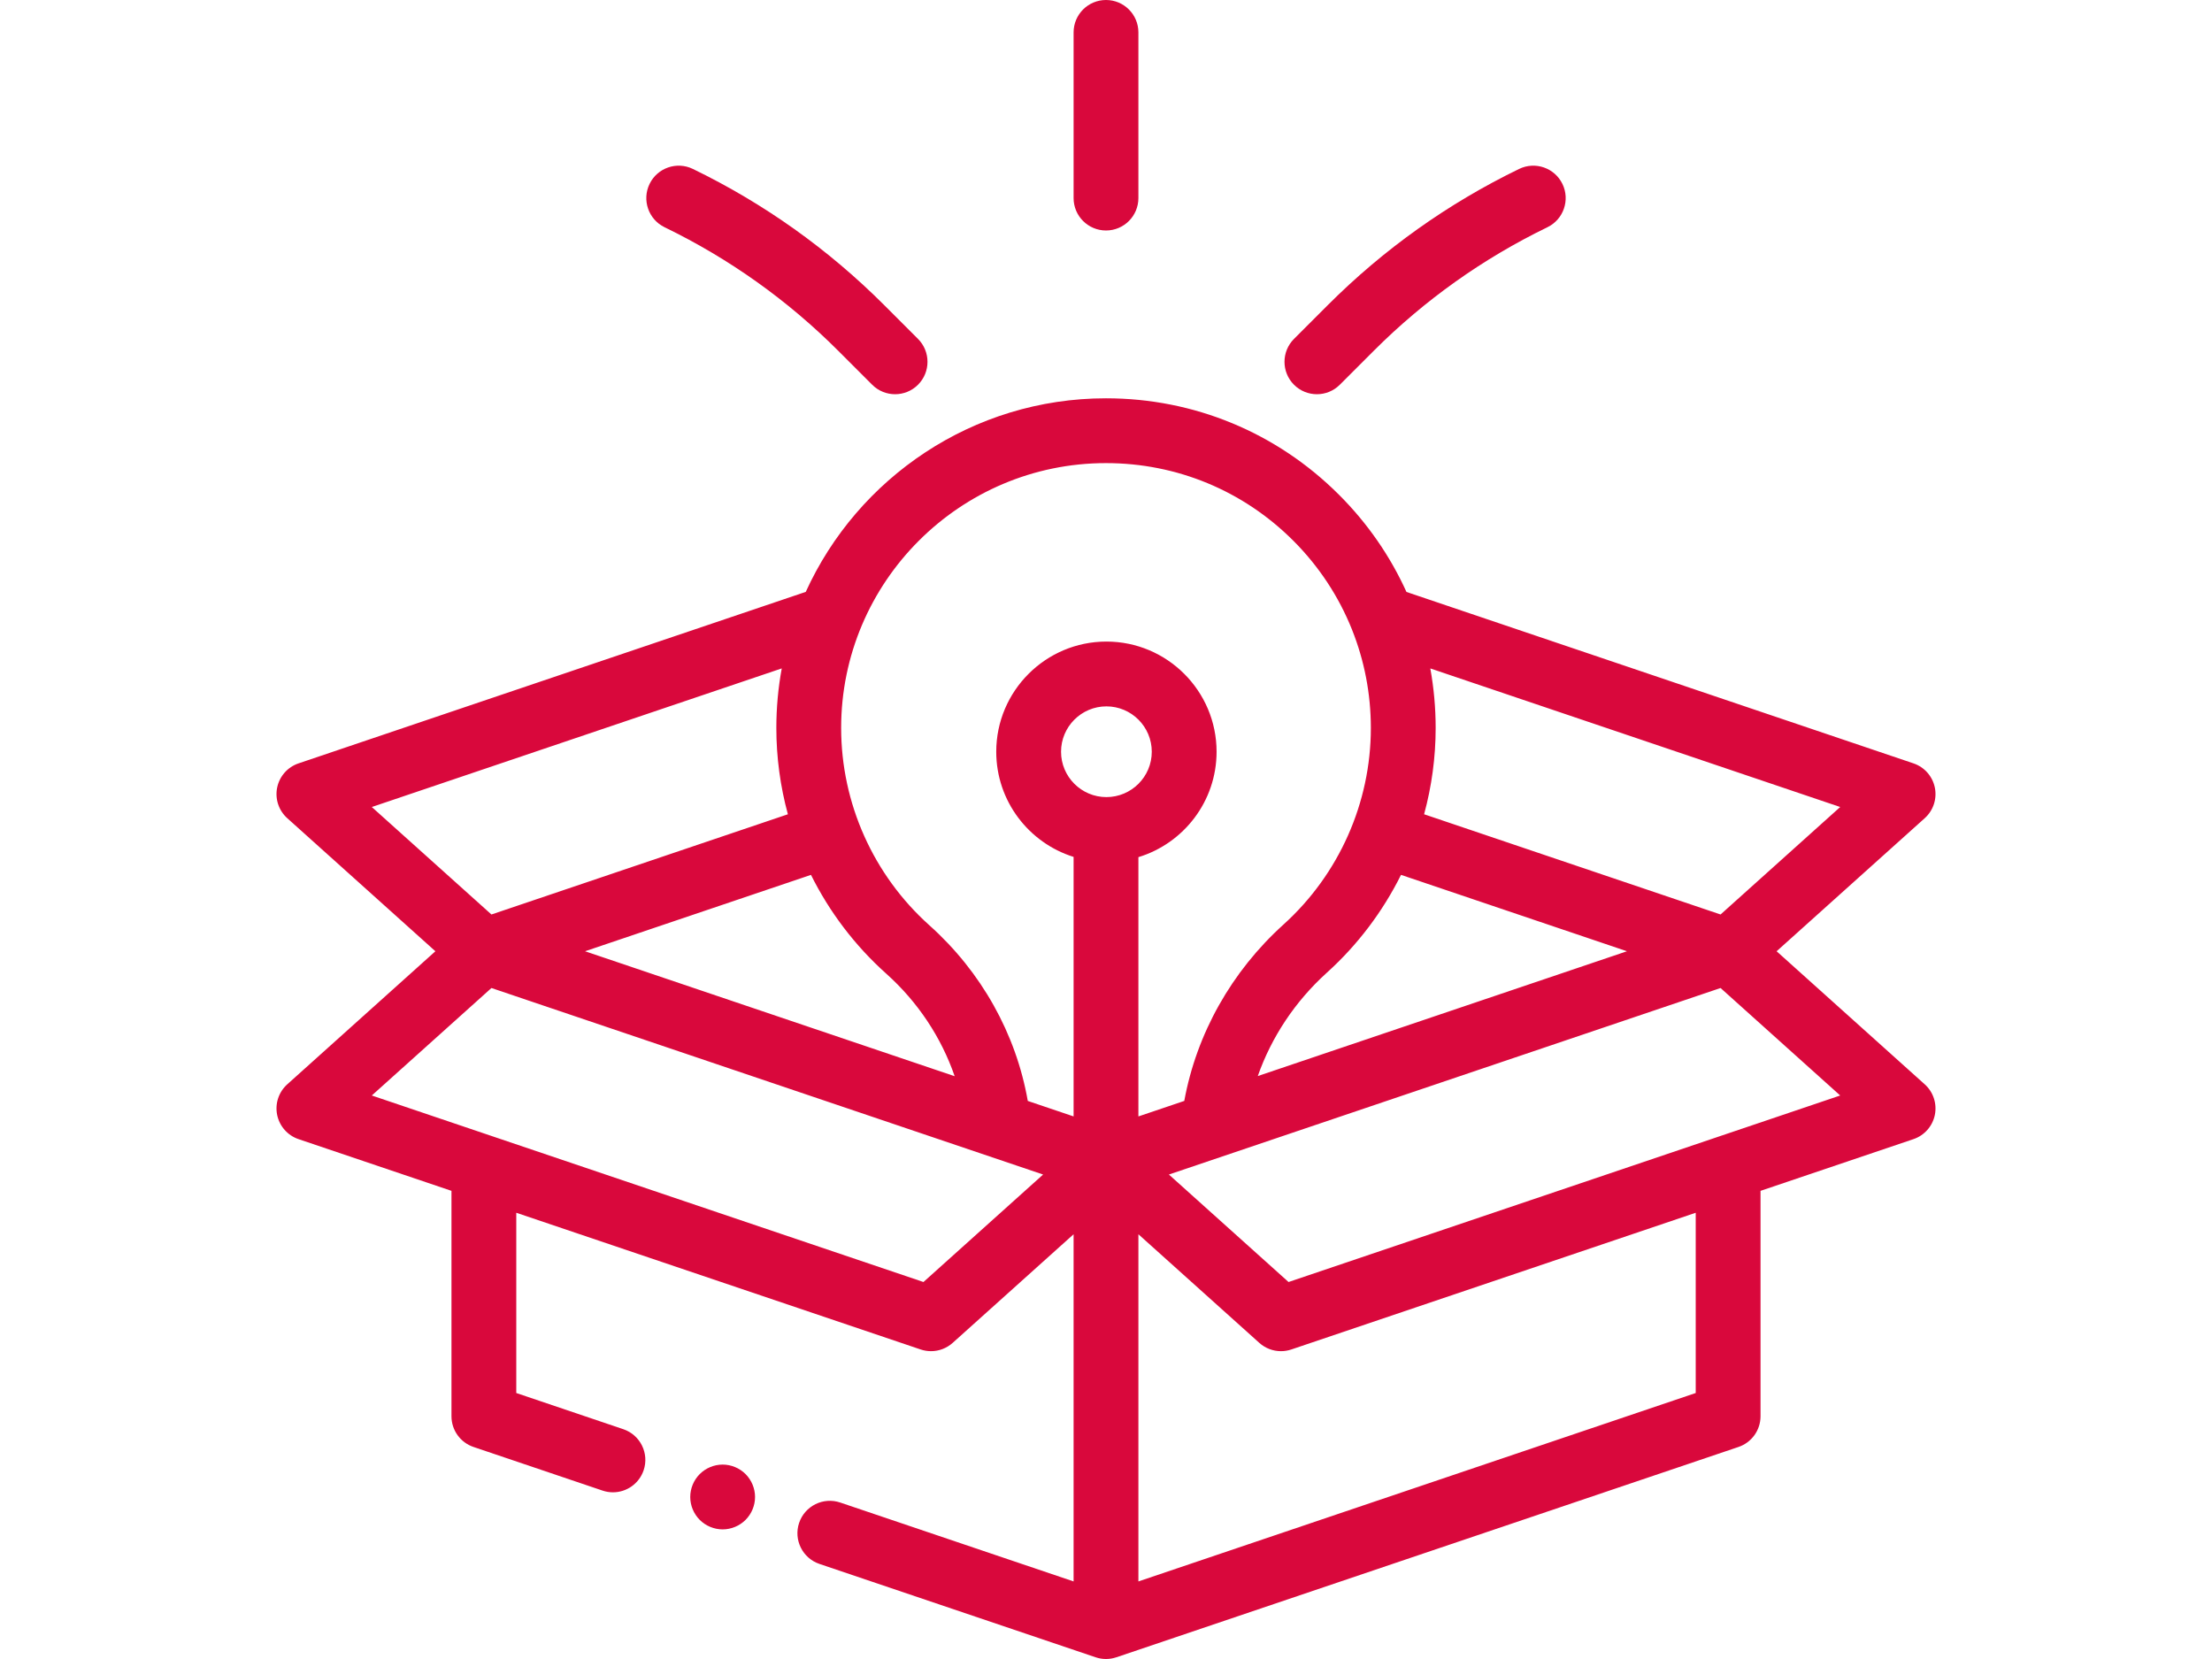
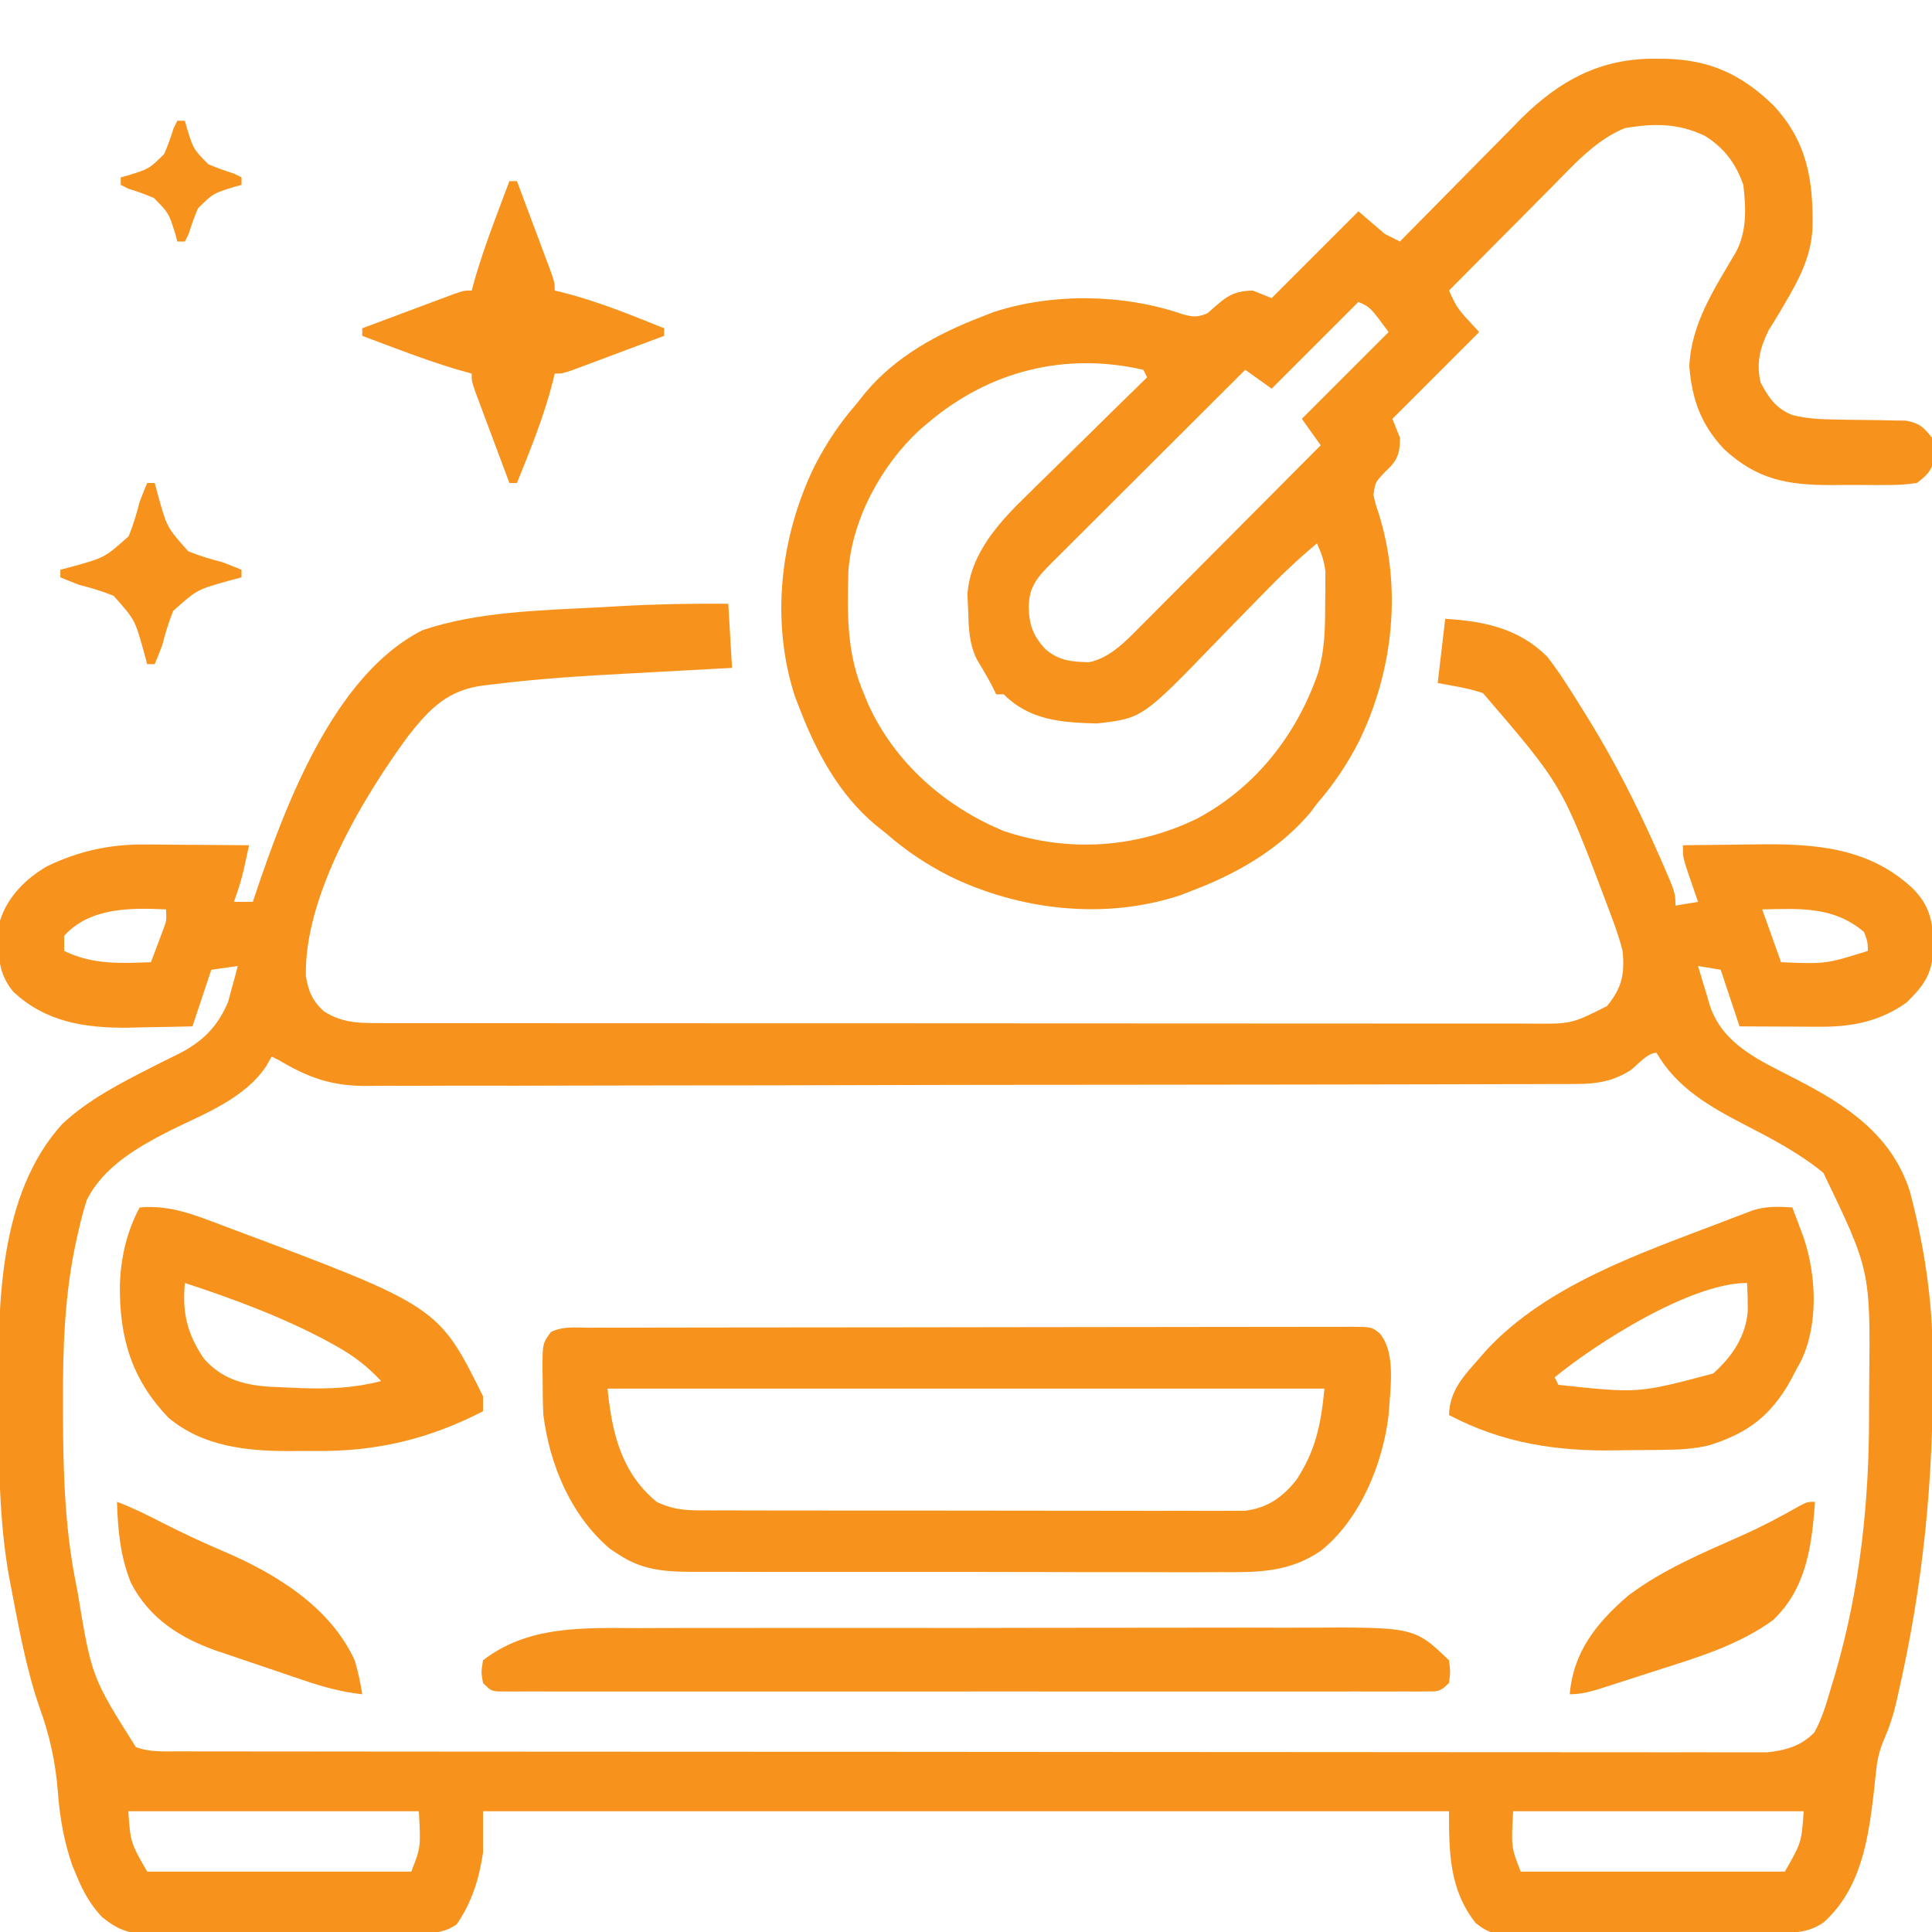
- <svg xmlns="http://www.w3.org/2000/svg" version="1.1" id="Layer_1" x="0px" y="0px" width="1600px" height="1200px" viewBox="0 0 1600 1200" enable-background="new 0 0 1600 1200" xml:space="preserve">
-   <g id="XMLID_1357_">
-     <g id="XMLID_267_">
-       <path id="XMLID_268_" fill="#D9083C" d="M522.71,1059.373c-6.164,0-12.211,2.505-16.57,6.867    c-4.359,4.359-6.867,10.406-6.867,16.57s2.508,12.211,6.867,16.568c4.359,4.359,10.406,6.87,16.57,6.87s12.211-2.508,16.57-6.87    c4.359-4.357,6.867-10.404,6.867-16.568s-2.508-12.211-6.867-16.57C534.921,1061.881,528.874,1059.373,522.71,1059.373z" />
-       <path id="XMLID_291_" fill="#D9083C" d="M1392.224,784.327l-107.154-96.26l107.154-96.26c6.197-5.566,8.972-14.002,7.294-22.16    c-1.678-8.156-7.561-14.81-15.45-17.48l-366.733-123.989c-11.707-25.833-28.094-49.612-48.755-70.263    c-45.037-45.021-104.901-69.813-168.581-69.813c-0.028,0-0.059,0-0.087,0c-96.358,0.035-179.54,57.539-217.08,140.015    L215.933,552.17c-7.891,2.667-13.772,9.321-15.45,17.48c-1.678,8.159,1.099,16.594,7.294,22.16l107.154,96.26l-107.154,96.258    c-6.197,5.566-8.974,14.004-7.294,22.16s7.561,14.81,15.45,17.48l110.629,37.404v163.047c0,10.05,6.408,18.984,15.93,22.205    l93.358,31.566c2.491,0.839,5.02,1.24,7.509,1.24c9.773,0,18.898-6.164,22.2-15.938c4.146-12.262-2.435-25.563-14.698-29.712    l-77.426-26.177V877.217l292.492,98.89c2.454,0.83,4.987,1.233,7.505,1.233c5.698,0,11.297-2.079,15.666-6.002l87.462-78.567    v251.125l-168.815-57.077c-12.27-4.137-25.566,2.435-29.709,14.698c-4.146,12.262,2.435,25.563,14.698,29.712l199.76,67.537    c2.449,0.827,4.983,1.233,7.505,1.233c2.538,0,5.06-0.422,7.467-1.233c0.014-0.002,0.026,0.002,0.04-0.002l449.999-152.142    c9.523-3.22,15.93-12.155,15.93-22.205V861.369l110.632-37.404c7.891-2.669,13.772-9.323,15.45-17.48    C1401.195,798.329,1398.42,789.894,1392.224,784.327z M1013.392,632.814l163.427,55.251l-267.032,90.283    c9.93-28.244,27.047-54.08,50.013-74.822C982.15,683.335,1000.223,659.265,1013.392,632.814z M1331.07,583.731l-86.543,77.742    l-214.434-72.497c5.489-20.18,8.358-41.161,8.358-62.423c0-14.602-1.319-28.997-3.87-43.064L1331.07,583.731z M799.931,334.98    c0.026,0,0.047,0,0.07,0c51.159,0,99.26,19.919,135.44,56.088c18.623,18.616,32.904,40.404,42.417,64.13    c0.035,0.091,0.07,0.183,0.105,0.274c8.909,22.315,13.613,46.333,13.613,71.083c0,54.08-23.037,105.904-63.199,142.186    c-37.631,33.991-62.871,78.996-71.758,127.584l-33.183,11.217V619.998c32.688-9.94,56.548-40.355,56.548-76.249    c0-43.941-35.747-79.687-79.687-79.687c-43.94,0-79.687,35.747-79.687,79.687c0,35.677,23.569,65.951,55.952,76.076V807.54    l-33.138-11.203c-8.501-48.501-33.539-93.354-71.13-126.996c-40.589-36.321-63.869-88.366-63.869-142.786    C608.423,420.958,694.331,335.017,799.931,334.98z M800.297,576.561c-18.094,0-32.812-14.719-32.812-32.812    c0-18.094,14.719-32.812,32.812-32.812c18.094,0,32.812,14.719,32.812,32.812C833.109,561.843,818.39,576.561,800.297,576.561z     M641.037,704.277c22.861,20.459,39.823,46.094,49.502,74.182l-267.358-90.391l163.418-55.249    C599.93,659.591,618.291,683.921,641.037,704.277z M565.458,483.477c-2.562,13.978-3.909,28.373-3.909,43.08    c0,21.272,2.862,42.251,8.346,62.426l-214.422,72.492l-86.543-77.742L565.458,483.477z M667.966,927.315L268.93,792.402    l86.543-77.744L754.509,849.57L667.966,927.315z M1226.561,1007.602l-403.124,136.291V892.77l87.462,78.572    c4.366,3.923,9.968,6.002,15.666,6.002c2.515,0,5.048-0.406,7.505-1.233l292.492-98.892V1007.602z M932.034,927.315    l-86.543-77.744l399.037-134.913l86.543,77.744L932.034,927.315z" />
-       <path id="XMLID_507_" fill="#D9083C" d="M952.551,285.156c5.998,0,11.998-2.29,16.573-6.865l24.478-24.476    c36.703-36.703,78.991-66.797,125.69-89.449c11.646-5.648,16.507-19.671,10.859-31.317s-19.669-16.509-31.317-10.859    c-51.415,24.937-97.973,58.071-138.379,98.479l-24.476,24.476c-9.152,9.152-9.155,23.993,0,33.145    C940.556,282.869,946.553,285.156,952.551,285.156z" />
-       <path id="XMLID_508_" fill="#D9083C" d="M480.706,164.367c46.701,22.652,88.99,52.746,125.693,89.449l24.476,24.476    c4.577,4.577,10.575,6.865,16.573,6.865s11.998-2.29,16.573-6.865c9.152-9.152,9.152-23.993,0-33.145l-24.476-24.476    c-40.409-40.409-86.965-73.54-138.379-98.479c-11.646-5.648-25.666-0.785-31.317,10.859    C464.199,144.698,469.06,158.718,480.706,164.367z" />
-       <path id="XMLID_509_" fill="#D9083C" d="M799.999,166.718c12.945,0,23.437-10.493,23.437-23.437V23.437    C823.436,10.493,812.943,0,799.999,0s-23.437,10.493-23.437,23.437v119.84C776.561,156.225,787.054,166.718,799.999,166.718z" />
-     </g>
-   </g>
+ <svg xmlns="http://www.w3.org/2000/svg" version="1.1" width="512" height="512">
+   <path d="M0 0 C0.33 5.61 0.66 11.22 1 17 C-1.145 17.113 -1.145 17.113 -3.333 17.228 C-8.749 17.515 -14.165 17.814 -19.581 18.117 C-21.904 18.245 -24.227 18.37 -26.551 18.492 C-38.504 19.12 -50.423 19.868 -62.305 21.355 C-63.2 21.458 -64.095 21.561 -65.018 21.667 C-74.358 22.942 -79.011 27.677 -84.707 34.891 C-96.826 51.324 -112.413 77.47 -111.941 98.629 C-111.301 102.634 -110.205 105.248 -107.188 108 C-102.614 110.869 -98.714 111.125 -93.394 111.129 C-92.271 111.132 -91.148 111.135 -89.99 111.138 C-88.761 111.137 -87.532 111.135 -86.266 111.134 C-84.302 111.137 -84.302 111.137 -82.298 111.141 C-78.665 111.147 -75.032 111.147 -71.399 111.145 C-67.48 111.145 -63.561 111.151 -59.642 111.155 C-51.964 111.164 -44.287 111.166 -36.609 111.167 C-30.368 111.168 -24.127 111.17 -17.887 111.173 C-0.193 111.182 17.5 111.186 35.193 111.185 C36.147 111.185 37.101 111.185 38.084 111.185 C39.039 111.185 39.994 111.185 40.978 111.185 C56.456 111.185 71.935 111.194 87.413 111.208 C103.306 111.223 119.198 111.23 135.091 111.229 C144.014 111.229 152.936 111.231 161.859 111.242 C169.456 111.251 177.053 111.253 184.65 111.247 C188.525 111.243 192.401 111.243 196.276 111.252 C200.479 111.261 204.682 111.255 208.885 111.247 C210.719 111.255 210.719 111.255 212.589 111.263 C223.452 111.367 223.452 111.367 232.875 106.625 C236.802 101.774 237.616 98.259 237 92 C236.13 88.483 234.909 85.135 233.625 81.75 C233.266 80.791 232.908 79.831 232.538 78.843 C220.91 48.004 220.91 48.004 200.016 23.695 C197.612 22.866 195.251 22.336 192.75 21.875 C190.399 21.442 190.399 21.442 188 21 C188.66 15.39 189.32 9.78 190 4 C200.246 4.594 209.503 6.528 217 14 C218.668 16.15 220.164 18.221 221.625 20.5 C222.045 21.147 222.466 21.795 222.899 22.462 C224.287 24.629 225.648 26.811 227 29 C227.472 29.764 227.945 30.528 228.432 31.314 C234.995 42.06 240.638 53.129 245.75 64.625 C246.276 65.805 246.802 66.986 247.343 68.202 C251 76.597 251 76.597 251 80 C252.98 79.67 254.96 79.34 257 79 C256.567 77.753 256.567 77.753 256.125 76.48 C255.754 75.394 255.382 74.307 255 73.188 C254.629 72.109 254.257 71.03 253.875 69.918 C253 67 253 67 253 64 C257.746 63.925 262.493 63.871 267.24 63.835 C268.848 63.82 270.457 63.8 272.066 63.774 C287.448 63.529 302.189 64.403 313.938 75.5 C318.345 79.918 319.303 84.295 319.375 90.438 C319.245 97.662 317.369 100.685 312.25 105.688 C305.259 110.662 297.885 112.136 289.387 112.098 C287.516 112.093 287.516 112.093 285.607 112.088 C284.314 112.08 283.02 112.071 281.688 112.062 C279.718 112.056 279.718 112.056 277.709 112.049 C274.473 112.037 271.236 112.019 268 112 C266.35 107.05 264.7 102.1 263 97 C261.02 96.67 259.04 96.34 257 96 C257.775 98.703 258.592 101.381 259.438 104.062 C259.648 104.815 259.859 105.567 260.076 106.342 C263.521 116.951 273.675 121.183 283 126 C296.384 132.914 308.197 140.635 313.094 155.578 C316.92 170.027 319.13 184.429 319.203 199.379 C319.21 200.34 319.217 201.301 319.225 202.292 C319.398 232.436 316.686 259.948 309.938 289.32 C309.787 289.992 309.637 290.664 309.483 291.356 C308.715 294.627 307.76 297.557 306.429 300.649 C305.124 303.71 304.517 306.015 304.191 309.293 C304.087 310.247 303.982 311.202 303.874 312.185 C303.771 313.176 303.668 314.167 303.562 315.188 C302.085 327.72 300.107 340.555 290.312 349.438 C286.178 352.231 282.919 352.166 278.05 352.193 C277.228 352.201 276.407 352.209 275.561 352.218 C272.836 352.243 270.111 352.259 267.387 352.273 C266.457 352.279 265.527 352.284 264.569 352.29 C259.649 352.316 254.728 352.336 249.808 352.35 C244.723 352.367 239.639 352.412 234.555 352.462 C230.647 352.496 226.74 352.508 222.832 352.513 C220.958 352.52 219.083 352.535 217.209 352.559 C214.585 352.591 211.963 352.591 209.339 352.583 C208.565 352.6 207.791 352.616 206.994 352.633 C202.984 352.587 201.218 352.177 198.062 349.618 C191.068 340.739 191 330.934 191 320 C106.52 320 22.04 320 -65 320 C-65 323.63 -65 327.26 -65 331 C-66.039 337.956 -67.974 344.212 -72 350 C-75.752 352.501 -78.702 352.296 -83.048 352.291 C-83.868 352.297 -84.688 352.304 -85.533 352.311 C-88.247 352.33 -90.961 352.334 -93.676 352.336 C-95.563 352.342 -97.45 352.349 -99.337 352.356 C-103.296 352.368 -107.254 352.372 -111.213 352.371 C-116.28 352.37 -121.347 352.398 -126.415 352.432 C-130.314 352.454 -134.213 352.458 -138.112 352.457 C-139.98 352.46 -141.848 352.469 -143.716 352.484 C-146.332 352.504 -148.947 352.498 -151.564 352.486 C-152.332 352.497 -153.101 352.508 -153.893 352.52 C-159.084 352.459 -161.99 351.255 -166 348 C-169.071 344.679 -170.914 341.422 -172.625 337.25 C-173.03 336.286 -173.435 335.322 -173.852 334.328 C-176.021 328.042 -177.123 321.836 -177.632 315.219 C-178.261 307.061 -179.765 300.086 -182.57 292.367 C-186.065 282.225 -187.978 271.513 -190 261 C-190.184 260.045 -190.367 259.091 -190.557 258.107 C-193.321 242.766 -193.306 227.288 -193.375 211.75 C-193.383 210.733 -193.391 209.717 -193.399 208.67 C-193.54 185.139 -193.191 156.334 -176.562 137.938 C-169.649 131.417 -160.885 126.949 -152.461 122.676 C-151.33 122.098 -151.33 122.098 -150.176 121.508 C-148.728 120.775 -147.274 120.058 -145.811 119.358 C-139.427 116.15 -135.294 112.124 -132.539 105.473 C-132.237 104.347 -131.936 103.222 -131.625 102.062 C-131.149 100.347 -131.149 100.347 -130.664 98.598 C-130.335 97.312 -130.335 97.312 -130 96 C-133.465 96.495 -133.465 96.495 -137 97 C-138.65 101.95 -140.3 106.9 -142 112 C-146.397 112.109 -150.79 112.188 -155.188 112.25 C-156.414 112.284 -157.641 112.317 -158.904 112.352 C-170.4 112.473 -180.902 110.893 -189.512 102.781 C-194.197 97.174 -193.543 91.002 -193 84 C-190.993 77.626 -186.149 72.807 -180.414 69.516 C-171.861 65.443 -163.687 63.673 -154.246 63.805 C-153.067 63.809 -153.067 63.809 -151.863 63.813 C-149.388 63.824 -146.913 63.849 -144.438 63.875 C-142.744 63.885 -141.051 63.894 -139.357 63.902 C-135.238 63.924 -131.119 63.959 -127 64 C-127.308 65.426 -127.618 66.852 -127.93 68.277 C-128.102 69.071 -128.275 69.865 -128.453 70.683 C-129.124 73.523 -130.015 76.255 -131 79 C-129.35 79 -127.7 79 -126 79 C-125.723 78.165 -125.723 78.165 -125.44 77.314 C-117.587 53.974 -104.66 18.865 -81 7 C-66.61 2.132 -50.242 1.779 -35.161 0.995 C-32.868 0.875 -30.577 0.745 -28.285 0.613 C-18.841 0.091 -9.459 -0.081 0 0 Z M-176 88 C-176 89.32 -176 90.64 -176 92 C-168.477 95.685 -161.167 95.287 -153 95 C-152.327 93.231 -151.662 91.46 -151 89.688 C-150.629 88.701 -150.257 87.715 -149.875 86.699 C-148.846 83.997 -148.846 83.997 -149 81 C-158.439 80.562 -169.136 80.449 -176 88 Z M274 81 C275.65 85.62 277.3 90.24 279 95 C290.859 95.485 290.859 95.485 302 92 C301.962 89.628 301.962 89.628 301 87 C292.969 80.144 283.986 80.792 274 81 Z M239.301 123.492 C234.782 126.454 230.35 127.25 225.017 127.263 C223.244 127.274 223.244 127.274 221.435 127.286 C220.145 127.284 218.856 127.283 217.527 127.281 C216.137 127.286 214.746 127.292 213.355 127.299 C209.538 127.315 205.721 127.319 201.904 127.32 C197.785 127.324 193.666 127.339 189.548 127.352 C180.543 127.379 171.539 127.392 162.535 127.4 C156.91 127.406 151.285 127.414 145.66 127.423 C130.08 127.448 114.5 127.468 98.92 127.475 C97.923 127.476 96.926 127.476 95.899 127.476 C94.9 127.477 93.901 127.477 92.871 127.478 C90.847 127.479 88.822 127.48 86.797 127.48 C85.793 127.481 84.789 127.481 83.754 127.482 C67.486 127.49 51.219 127.525 34.951 127.571 C18.24 127.619 1.529 127.644 -15.182 127.646 C-24.561 127.648 -33.94 127.659 -43.318 127.696 C-51.306 127.726 -59.293 127.737 -67.28 127.72 C-71.353 127.712 -75.425 127.714 -79.497 127.742 C-83.232 127.768 -86.966 127.765 -90.701 127.741 C-92.678 127.735 -94.655 127.759 -96.632 127.784 C-105.425 127.687 -111.479 125.488 -119 121 C-119.66 120.67 -120.32 120.34 -121 120 C-121.495 120.866 -121.99 121.733 -122.5 122.625 C-128.183 131.054 -138.526 135.012 -147.336 139.324 C-156.07 143.726 -165.451 148.96 -170 158 C-170.848 160.681 -171.54 163.205 -172.125 165.938 C-172.281 166.596 -172.437 167.254 -172.598 167.932 C-175.899 182.571 -176.369 197.006 -176.312 211.938 C-176.311 212.934 -176.309 213.931 -176.307 214.958 C-176.261 229.828 -175.86 244.361 -173 259 C-172.727 260.414 -172.727 260.414 -172.448 261.856 C-168.725 284.389 -168.725 284.389 -157 303 C-153.371 304.374 -149.619 304.128 -145.781 304.131 C-144.683 304.135 -144.683 304.135 -143.563 304.138 C-141.097 304.143 -138.631 304.142 -136.166 304.14 C-134.385 304.143 -132.605 304.146 -130.825 304.149 C-125.922 304.158 -121.019 304.159 -116.116 304.16 C-110.832 304.162 -105.548 304.169 -100.265 304.176 C-88.707 304.19 -77.149 304.196 -65.592 304.2 C-58.378 304.203 -51.164 304.207 -43.95 304.212 C-23.986 304.224 -4.021 304.234 15.943 304.238 C17.86 304.238 17.86 304.238 19.816 304.238 C21.098 304.238 22.379 304.239 23.699 304.239 C26.295 304.239 28.891 304.24 31.488 304.24 C33.419 304.241 33.419 304.241 35.39 304.241 C56.266 304.245 77.141 304.262 98.016 304.286 C119.438 304.309 140.86 304.322 162.282 304.323 C174.314 304.324 186.346 304.33 198.378 304.348 C208.621 304.363 218.865 304.368 229.109 304.36 C234.337 304.356 239.565 304.357 244.793 304.371 C249.578 304.384 254.363 304.383 259.148 304.37 C260.88 304.369 262.612 304.372 264.344 304.38 C266.697 304.391 269.05 304.384 271.403 304.372 C273.364 304.373 273.364 304.373 275.365 304.374 C280.202 303.876 284.358 302.7 287.832 299.103 C290.018 295.166 291.15 290.923 292.438 286.625 C292.744 285.606 293.05 284.588 293.366 283.538 C299.886 261.166 302.37 238.181 302.316 214.942 C302.313 212.134 302.336 209.327 302.361 206.52 C302.674 176.683 302.674 176.683 290.223 150.824 C283.843 145.588 276.541 141.775 269.241 138 C260.027 133.225 251.315 128.243 246 119 C243.631 119 241.083 122.06 239.301 123.492 Z M-159 320 C-158.416 328.277 -158.416 328.277 -154 336 C-130.9 336 -107.8 336 -84 336 C-81.473 329.473 -81.473 329.473 -82 320 C-107.41 320 -132.82 320 -159 320 Z M208 320 C207.473 329.473 207.473 329.473 210 336 C233.1 336 256.2 336 280 336 C284.416 328.277 284.416 328.277 285 320 C259.59 320 234.18 320 208 320 Z " fill="#F7921C" transform="translate(193,160)" />
+   <path d="M0 0 C0.876 0.008 1.752 0.015 2.655 0.023 C14.32 0.319 22.702 4.212 31.031 12.285 C39.994 21.837 41.704 32.133 41.461 44.828 C41.082 52.531 37.88 58.466 34.047 65 C33.689 65.613 33.33 66.227 32.961 66.858 C31.931 68.593 30.865 70.305 29.797 72.016 C27.564 76.586 26.464 80.774 27.727 85.863 C29.951 89.964 31.643 92.579 36.125 94.438 C39.987 95.388 43.627 95.574 47.598 95.613 C48.827 95.637 50.056 95.661 51.322 95.686 C53.903 95.729 56.484 95.76 59.064 95.779 C60.292 95.807 61.52 95.835 62.785 95.863 C63.905 95.878 65.026 95.892 66.18 95.907 C69.739 96.548 70.922 97.627 73.125 100.438 C73.656 102.438 73.656 102.438 73.625 104.438 C73.64 105.427 73.64 105.427 73.656 106.438 C72.857 109.447 71.584 110.533 69.125 112.438 C66.34 112.836 63.958 112.999 61.176 112.969 C60.018 112.974 60.018 112.974 58.836 112.98 C57.203 112.983 55.57 112.976 53.937 112.959 C51.463 112.938 48.992 112.959 46.518 112.984 C34.843 113.006 26.706 111.569 17.914 103.355 C11.884 96.891 9.513 90.253 8.812 81.562 C9.273 70.168 15.542 60.846 21.141 51.272 C24.121 45.717 23.834 39.551 23.125 33.438 C21.096 27.682 18.02 23.582 12.812 20.375 C5.742 17.041 -0.634 17.121 -8.223 18.379 C-15.908 21.446 -21.829 28.117 -27.531 33.898 C-28.319 34.689 -29.107 35.48 -29.918 36.294 C-32.409 38.796 -34.892 41.304 -37.375 43.812 C-39.072 45.52 -40.77 47.227 -42.469 48.934 C-46.61 53.096 -50.744 57.265 -54.875 61.438 C-52.673 66.246 -52.673 66.246 -46.875 72.438 C-54.465 80.028 -62.055 87.618 -69.875 95.438 C-69.215 97.088 -68.555 98.737 -67.875 100.438 C-67.875 103.654 -68.149 105.643 -70.355 108.059 C-70.919 108.617 -71.482 109.175 -72.062 109.75 C-74.414 112.271 -74.414 112.271 -74.895 115.566 C-74.414 117.792 -74.414 117.792 -73.719 119.836 C-67.21 139.905 -69.586 162.073 -78.688 180.812 C-81.796 186.901 -85.393 192.262 -89.875 197.438 C-90.472 198.23 -91.069 199.023 -91.684 199.84 C-99.884 209.56 -111.135 215.983 -122.875 220.438 C-123.986 220.871 -125.097 221.304 -126.242 221.75 C-146.243 228.281 -168.608 225.681 -187.25 216.625 C-193.335 213.515 -198.716 209.939 -203.875 205.438 C-204.843 204.665 -205.811 203.893 -206.809 203.098 C-216.409 195.084 -222.453 183.928 -226.875 172.438 C-227.527 170.769 -227.527 170.769 -228.191 169.066 C-234.709 149.059 -232.121 126.71 -223.062 108.062 C-219.952 101.977 -216.376 96.596 -211.875 91.438 C-211.103 90.469 -210.331 89.501 -209.535 88.504 C-201.521 78.903 -190.365 72.859 -178.875 68.438 C-177.763 68.003 -176.65 67.569 -175.504 67.121 C-159.92 62.044 -141.096 62.332 -125.633 67.66 C-122.768 68.468 -121.573 68.604 -118.875 67.438 C-117.926 66.612 -116.978 65.787 -116 64.938 C-113.056 62.379 -110.863 61.522 -106.875 61.438 C-105.225 62.097 -103.575 62.758 -101.875 63.438 C-94.285 55.847 -86.695 48.258 -78.875 40.438 C-76.565 42.417 -74.255 44.398 -71.875 46.438 C-70.555 47.097 -69.235 47.758 -67.875 48.438 C-67.409 47.962 -66.942 47.487 -66.462 46.997 C-61.574 42.021 -56.672 37.059 -51.762 32.104 C-49.935 30.258 -48.111 28.407 -46.292 26.553 C-43.665 23.877 -41.025 21.215 -38.383 18.555 C-37.581 17.733 -36.78 16.91 -35.954 16.063 C-25.658 5.764 -14.679 -0.178 0 0 Z M-78.875 64.438 C-86.465 72.028 -94.055 79.618 -101.875 87.438 C-104.185 85.787 -106.495 84.138 -108.875 82.438 C-116.015 89.554 -123.151 96.673 -130.285 103.795 C-133.597 107.102 -136.91 110.409 -140.226 113.713 C-143.424 116.901 -146.621 120.091 -149.815 123.283 C-151.035 124.501 -152.256 125.718 -153.478 126.935 C-155.187 128.637 -156.894 130.342 -158.599 132.048 C-159.106 132.552 -159.613 133.055 -160.136 133.574 C-163.895 137.345 -166.167 139.824 -166.25 145.25 C-166.145 150.067 -165.174 152.782 -161.875 156.438 C-158.199 159.588 -154.908 159.809 -150.254 159.934 C-144.531 158.74 -140.319 154.128 -136.329 150.118 C-135.811 149.601 -135.293 149.083 -134.759 148.55 C-133.067 146.856 -131.381 145.155 -129.695 143.453 C-128.516 142.27 -127.336 141.088 -126.156 139.905 C-123.064 136.806 -119.979 133.701 -116.894 130.594 C-113.74 127.42 -110.581 124.251 -107.422 121.082 C-101.234 114.873 -95.052 108.657 -88.875 102.438 C-90.525 100.127 -92.175 97.817 -93.875 95.438 C-86.285 87.847 -78.695 80.257 -70.875 72.438 C-75.743 65.842 -75.743 65.842 -78.875 64.438 Z M-192.875 96.438 C-193.592 97.042 -194.308 97.647 -195.047 98.27 C-205.254 107.665 -213.012 121.831 -214.052 135.818 C-214.339 147.364 -214.543 157.678 -209.875 168.438 C-209.513 169.313 -209.151 170.188 -208.777 171.09 C-201.742 186.568 -188.393 198.276 -172.812 204.688 C-155.788 210.402 -137.761 209.242 -121.634 201.376 C-106.166 193.121 -95.355 179.314 -89.637 162.98 C-87.773 156.758 -87.692 150.888 -87.688 144.438 C-87.675 143.453 -87.663 142.468 -87.65 141.453 C-87.648 140.499 -87.647 139.545 -87.645 138.562 C-87.64 137.699 -87.636 136.835 -87.632 135.945 C-87.903 133.144 -88.72 130.991 -89.875 128.438 C-95.173 132.841 -100.008 137.518 -104.793 142.469 C-106.31 144.018 -107.827 145.566 -109.346 147.113 C-111.705 149.522 -114.06 151.934 -116.401 154.361 C-136.14 174.787 -136.14 174.787 -148.195 176.164 C-157.568 175.914 -165.957 175.356 -172.875 168.438 C-173.535 168.438 -174.195 168.438 -174.875 168.438 C-175.123 167.922 -175.37 167.406 -175.625 166.875 C-176.969 164.253 -178.453 161.742 -179.973 159.219 C-182.109 155.002 -182.184 150.59 -182.312 145.938 C-182.373 144.628 -182.434 143.318 -182.496 141.969 C-181.752 130.993 -173.829 122.537 -166.32 115.297 C-165.419 114.404 -164.517 113.511 -163.588 112.591 C-161.222 110.252 -158.843 107.927 -156.457 105.607 C-154.012 103.225 -151.585 100.825 -149.156 98.426 C-144.412 93.747 -139.65 89.085 -134.875 84.438 C-135.37 83.448 -135.37 83.448 -135.875 82.438 C-156.639 77.682 -176.672 82.717 -192.875 96.438 Z " fill="#F7921C" transform="translate(438.875,15.5625)" />
+   <path d="M0 0 C0.882 -0.003 1.763 -0.006 2.672 -0.009 C5.643 -0.018 8.615 -0.019 11.587 -0.021 C13.711 -0.025 15.834 -0.03 17.957 -0.036 C23.738 -0.049 29.519 -0.055 35.3 -0.06 C38.908 -0.063 42.516 -0.067 46.124 -0.071 C57.401 -0.085 68.678 -0.095 79.956 -0.098 C92.994 -0.103 106.033 -0.121 119.071 -0.149 C129.137 -0.171 139.202 -0.181 149.267 -0.182 C155.285 -0.184 161.303 -0.19 167.321 -0.207 C172.979 -0.224 178.636 -0.226 184.294 -0.217 C186.375 -0.216 188.455 -0.221 190.536 -0.231 C193.368 -0.243 196.2 -0.238 199.032 -0.227 C199.862 -0.235 200.693 -0.243 201.548 -0.251 C207.17 -0.203 207.17 -0.203 209.251 1.539 C213.646 6.837 211.946 16.561 211.579 23.14 C210.046 36.069 204.02 50.87 193.579 59.14 C185.217 64.845 176.903 64.85 167.149 64.772 C165.506 64.777 163.862 64.784 162.218 64.793 C157.78 64.812 153.343 64.799 148.905 64.779 C144.248 64.763 139.591 64.772 134.935 64.777 C127.119 64.781 119.303 64.765 111.487 64.737 C102.463 64.705 93.44 64.705 84.416 64.723 C75.716 64.738 67.016 64.732 58.316 64.715 C54.621 64.708 50.927 64.709 47.233 64.716 C42.88 64.724 38.529 64.712 34.177 64.684 C32.584 64.677 30.991 64.677 29.398 64.685 C21.255 64.717 14.572 64.74 7.579 60.14 C6.825 59.645 6.071 59.15 5.294 58.64 C-5.077 49.888 -10.727 36.433 -12.421 23.14 C-12.578 20.097 -12.606 17.062 -12.608 14.015 C-12.62 13.218 -12.633 12.42 -12.645 11.597 C-12.664 4.179 -12.664 4.179 -10.421 1.14 C-7.164 -0.488 -3.578 -0.004 0 0 Z M4.579 16.14 C5.742 27.769 8.177 38.371 17.579 46.14 C21.492 48.047 24.656 48.393 28.987 48.401 C30.281 48.408 31.575 48.415 32.908 48.423 C34.335 48.42 35.762 48.418 37.189 48.415 C38.697 48.419 40.205 48.425 41.713 48.431 C45.804 48.444 49.895 48.445 53.986 48.442 C57.403 48.441 60.82 48.446 64.237 48.451 C72.299 48.462 80.361 48.462 88.423 48.456 C96.736 48.45 105.049 48.462 113.363 48.484 C120.504 48.501 127.646 48.507 134.787 48.504 C139.051 48.502 143.314 48.505 147.578 48.519 C151.587 48.531 155.597 48.529 159.606 48.516 C161.076 48.514 162.546 48.517 164.016 48.525 C166.026 48.535 168.035 48.526 170.045 48.515 C171.169 48.515 172.292 48.515 173.45 48.515 C179.466 47.795 183.446 44.943 187.126 40.351 C192.301 32.478 193.636 25.571 194.579 16.14 C131.879 16.14 69.179 16.14 4.579 16.14 Z " fill="#F7921C" transform="translate(156.4205,351.8596)" />
+   <path d="M0 0 C2.104 -0.007 4.208 -0.016 6.312 -0.026 C11.99 -0.048 17.668 -0.046 23.346 -0.037 C28.102 -0.032 32.858 -0.039 37.614 -0.046 C48.842 -0.063 60.071 -0.06 71.299 -0.043 C82.847 -0.026 94.395 -0.042 105.943 -0.074 C115.892 -0.101 125.841 -0.108 135.789 -0.1 C141.716 -0.095 147.643 -0.097 153.57 -0.117 C159.147 -0.136 164.723 -0.13 170.3 -0.105 C172.335 -0.1 174.37 -0.104 176.404 -0.116 C205.639 -0.285 205.639 -0.285 214.836 8.533 C215.211 11.596 215.211 11.596 214.836 14.533 C212.437 16.933 211.929 16.784 208.66 16.785 C207.78 16.79 206.899 16.796 205.992 16.801 C205.019 16.796 204.045 16.792 203.042 16.787 C202.013 16.791 200.984 16.794 199.923 16.797 C196.452 16.805 192.98 16.799 189.508 16.792 C187.029 16.795 184.549 16.799 182.069 16.803 C176.019 16.811 169.97 16.81 163.92 16.804 C159.005 16.8 154.09 16.799 149.175 16.801 C148.476 16.801 147.778 16.802 147.058 16.802 C145.639 16.803 144.22 16.803 142.801 16.804 C129.484 16.81 116.168 16.803 102.851 16.792 C91.415 16.783 79.979 16.785 68.543 16.794 C55.275 16.805 42.008 16.809 28.74 16.803 C27.326 16.802 25.912 16.802 24.498 16.801 C23.802 16.801 23.107 16.8 22.39 16.8 C17.479 16.798 12.567 16.801 7.656 16.806 C1.05 16.812 -5.555 16.808 -12.161 16.796 C-14.592 16.794 -17.023 16.794 -19.453 16.799 C-22.759 16.804 -26.064 16.797 -29.37 16.787 C-30.343 16.792 -31.316 16.796 -32.319 16.801 C-33.2 16.796 -34.08 16.791 -34.987 16.785 C-35.751 16.785 -36.515 16.784 -37.302 16.784 C-39.164 16.533 -39.164 16.533 -41.164 14.533 C-41.664 11.658 -41.664 11.658 -41.164 8.533 C-29.171 -0.764 -14.379 -0.051 0 0 Z " fill="#F7921C" transform="translate(169.1636,431.4666)" />
+   <path d="M0 0 C0.65 1.727 1.295 3.457 1.938 5.188 C2.477 6.632 2.477 6.632 3.027 8.105 C6.375 18.067 6.927 31.122 2.262 40.73 C1.637 41.854 1.637 41.854 1 43 C0.553 43.862 0.105 44.725 -0.355 45.613 C-5.584 55.074 -11.705 59.773 -22 63 C-26.248 64.044 -30.413 64.193 -34.766 64.238 C-35.517 64.246 -36.269 64.254 -37.043 64.263 C-38.637 64.277 -40.231 64.287 -41.824 64.295 C-43.42 64.307 -45.016 64.327 -46.611 64.357 C-62.427 64.652 -76.817 62.474 -91 55 C-90.833 48.479 -87.102 44.676 -83 40 C-82.024 38.88 -82.024 38.88 -81.027 37.738 C-64.925 20.492 -40.456 12.204 -19 4 C-17.996 3.612 -16.991 3.223 -15.956 2.823 C-14.991 2.459 -14.026 2.094 -13.031 1.719 C-12.175 1.393 -11.318 1.068 -10.436 0.732 C-6.824 -0.354 -3.742 -0.282 0 0 Z M-63 45 C-62.67 45.66 -62.34 46.32 -62 47 C-40.903 49.272 -40.903 49.272 -21 44 C-16.042 39.601 -12.271 34.102 -11.824 27.336 C-11.814 24.882 -11.867 22.45 -12 20 C-26.976 20 -51.857 35.903 -63 45 Z " fill="#F7921C" transform="translate(475,320)" />
+   <path d="M0 0 C7.974 -0.757 14.571 1.957 21.938 4.75 C22.592 4.994 23.247 5.239 23.921 5.491 C79.176 26.174 79.176 26.174 91 50 C91 51.32 91 52.64 91 54 C76.547 61.424 62.71 64.705 46.553 64.521 C44.302 64.5 42.054 64.522 39.803 64.547 C28.405 64.569 16.8 63.361 7.707 55.762 C-2.233 45.504 -5.4 34.263 -5.227 20.426 C-4.982 13.241 -3.406 6.352 0 0 Z M12 20 C11.251 27.827 12.571 33.456 17 40 C21.684 45.362 27.285 46.979 34.195 47.484 C36.171 47.586 38.148 47.674 40.125 47.75 C41.658 47.815 41.658 47.815 43.223 47.881 C50.4 48.114 57.015 47.818 64 46 C60.448 42.175 56.822 39.364 52.25 36.812 C51.581 36.437 50.912 36.061 50.223 35.674 C38.169 29.157 25.006 24.263 12 20 Z " fill="#F7921C" transform="translate(37,320)" />
+   <path d="M0 0 C0.66 0 1.32 0 2 0 C3.428 3.807 4.852 7.616 6.272 11.426 C6.756 12.722 7.241 14.018 7.728 15.313 C8.426 17.174 9.119 19.036 9.812 20.898 C10.441 22.579 10.441 22.579 11.082 24.294 C12 27 12 27 12 29 C12.585 29.135 13.17 29.271 13.773 29.41 C23.168 31.766 32.031 35.398 41 39 C41 39.66 41 40.32 41 41 C37.193 42.428 33.384 43.852 29.574 45.272 C28.278 45.756 26.982 46.241 25.687 46.728 C23.826 47.426 21.964 48.119 20.102 48.812 C18.981 49.231 17.86 49.65 16.706 50.082 C14 51 14 51 12 51 C11.865 51.585 11.729 52.17 11.59 52.773 C9.234 62.168 5.602 71.031 2 80 C1.34 80 0.68 80 0 80 C-1.428 76.193 -2.852 72.384 -4.272 68.574 C-4.756 67.278 -5.241 65.982 -5.728 64.687 C-6.426 62.826 -7.119 60.964 -7.812 59.102 C-8.231 57.981 -8.65 56.86 -9.082 55.706 C-10 53 -10 53 -10 51 C-11.887 50.474 -11.887 50.474 -13.812 49.938 C-22.352 47.392 -30.662 44.129 -39 41 C-39 40.34 -39 39.68 -39 39 C-35.193 37.572 -31.384 36.148 -27.574 34.728 C-26.278 34.244 -24.982 33.759 -23.687 33.272 C-21.826 32.574 -19.964 31.881 -18.102 31.188 C-16.981 30.769 -15.86 30.35 -14.706 29.918 C-12 29 -12 29 -10 29 C-9.649 27.742 -9.299 26.484 -8.938 25.188 C-6.392 16.648 -3.129 8.338 0 0 Z " fill="#F7921C" transform="translate(135,48)" />
+   <path d="M0 0 C4.215 1.59 8.185 3.573 12.188 5.625 C17.388 8.275 22.623 10.733 27.996 13.013 C41.905 18.938 56.415 27.683 63 42 C63.886 44.975 64.524 47.934 65 51 C59.472 50.388 54.539 49.032 49.285 47.234 C48.471 46.959 47.656 46.684 46.817 46.4 C45.102 45.818 43.389 45.233 41.676 44.645 C39.078 43.755 36.474 42.883 33.869 42.012 C32.195 41.441 30.521 40.87 28.848 40.297 C27.696 39.914 27.696 39.914 26.521 39.523 C16.781 36.134 8.539 30.875 3.711 21.496 C0.867 14.467 0.239 7.531 0 0 Z " fill="#F7921C" transform="translate(31,398)" />
+   <path d="M0 0 C-0.853 11.592 -2.252 23.035 -11.25 31.438 C-20.361 37.966 -30.835 41.146 -41.398 44.504 C-43.959 45.319 -46.516 46.148 -49.072 46.979 C-50.703 47.503 -52.334 48.028 -53.965 48.551 C-54.727 48.798 -55.49 49.044 -56.275 49.299 C-59.292 50.253 -61.815 51 -65 51 C-64.061 39.731 -57.909 32.086 -49.504 24.852 C-40.286 17.922 -29.797 13.553 -19.305 8.895 C-14.087 6.563 -9.108 3.945 -4.149 1.108 C-2 0 -2 0 0 0 Z " fill="#F7921C" transform="translate(481,398)" />
+   <path d="M0 0 C0.66 0 1.32 0 2 0 C2.441 1.645 2.441 1.645 2.891 3.324 C5.25 11.771 5.25 11.771 10.895 18.105 C13.913 19.315 16.848 20.211 20 21 C21.676 21.643 23.346 22.302 25 23 C25 23.66 25 24.32 25 25 C23.355 25.441 23.355 25.441 21.676 25.891 C13.229 28.25 13.229 28.25 6.895 33.895 C5.685 36.913 4.789 39.848 4 43 C3.357 44.676 2.698 46.346 2 48 C1.34 48 0.68 48 0 48 C-0.441 46.355 -0.441 46.355 -0.891 44.676 C-3.25 36.229 -3.25 36.229 -8.895 29.895 C-11.913 28.685 -14.848 27.789 -18 27 C-19.676 26.357 -21.346 25.698 -23 25 C-23 24.34 -23 23.68 -23 23 C-21.355 22.559 -21.355 22.559 -19.676 22.109 C-11.229 19.75 -11.229 19.75 -4.895 14.105 C-3.685 11.087 -2.789 8.152 -2 5 C-1.357 3.324 -0.698 1.654 0 0 Z " fill="#F7921C" transform="translate(39,128)" />
+   <path d="M0 0 C0.66 0 1.32 0 2 0 C2.184 0.675 2.369 1.351 2.559 2.047 C4.272 7.54 4.272 7.54 8.199 11.52 C10.444 12.485 12.666 13.284 15 14 C15.66 14.33 16.32 14.66 17 15 C17 15.66 17 16.32 17 17 C16.325 17.184 15.649 17.369 14.953 17.559 C9.46 19.272 9.46 19.272 5.48 23.199 C4.515 25.444 3.716 27.666 3 30 C2.67 30.66 2.34 31.32 2 32 C1.34 32 0.68 32 0 32 C-0.184 31.325 -0.369 30.649 -0.559 29.953 C-2.272 24.46 -2.272 24.46 -6.199 20.48 C-8.444 19.515 -10.666 18.716 -13 18 C-13.66 17.67 -14.32 17.34 -15 17 C-15 16.34 -15 15.68 -15 15 C-14.325 14.816 -13.649 14.631 -12.953 14.441 C-7.46 12.728 -7.46 12.728 -3.48 8.801 C-2.515 6.556 -1.716 4.334 -1 2 C-0.67 1.34 -0.34 0.68 0 0 Z " fill="#F7921C" transform="translate(47,32)" />
</svg>
